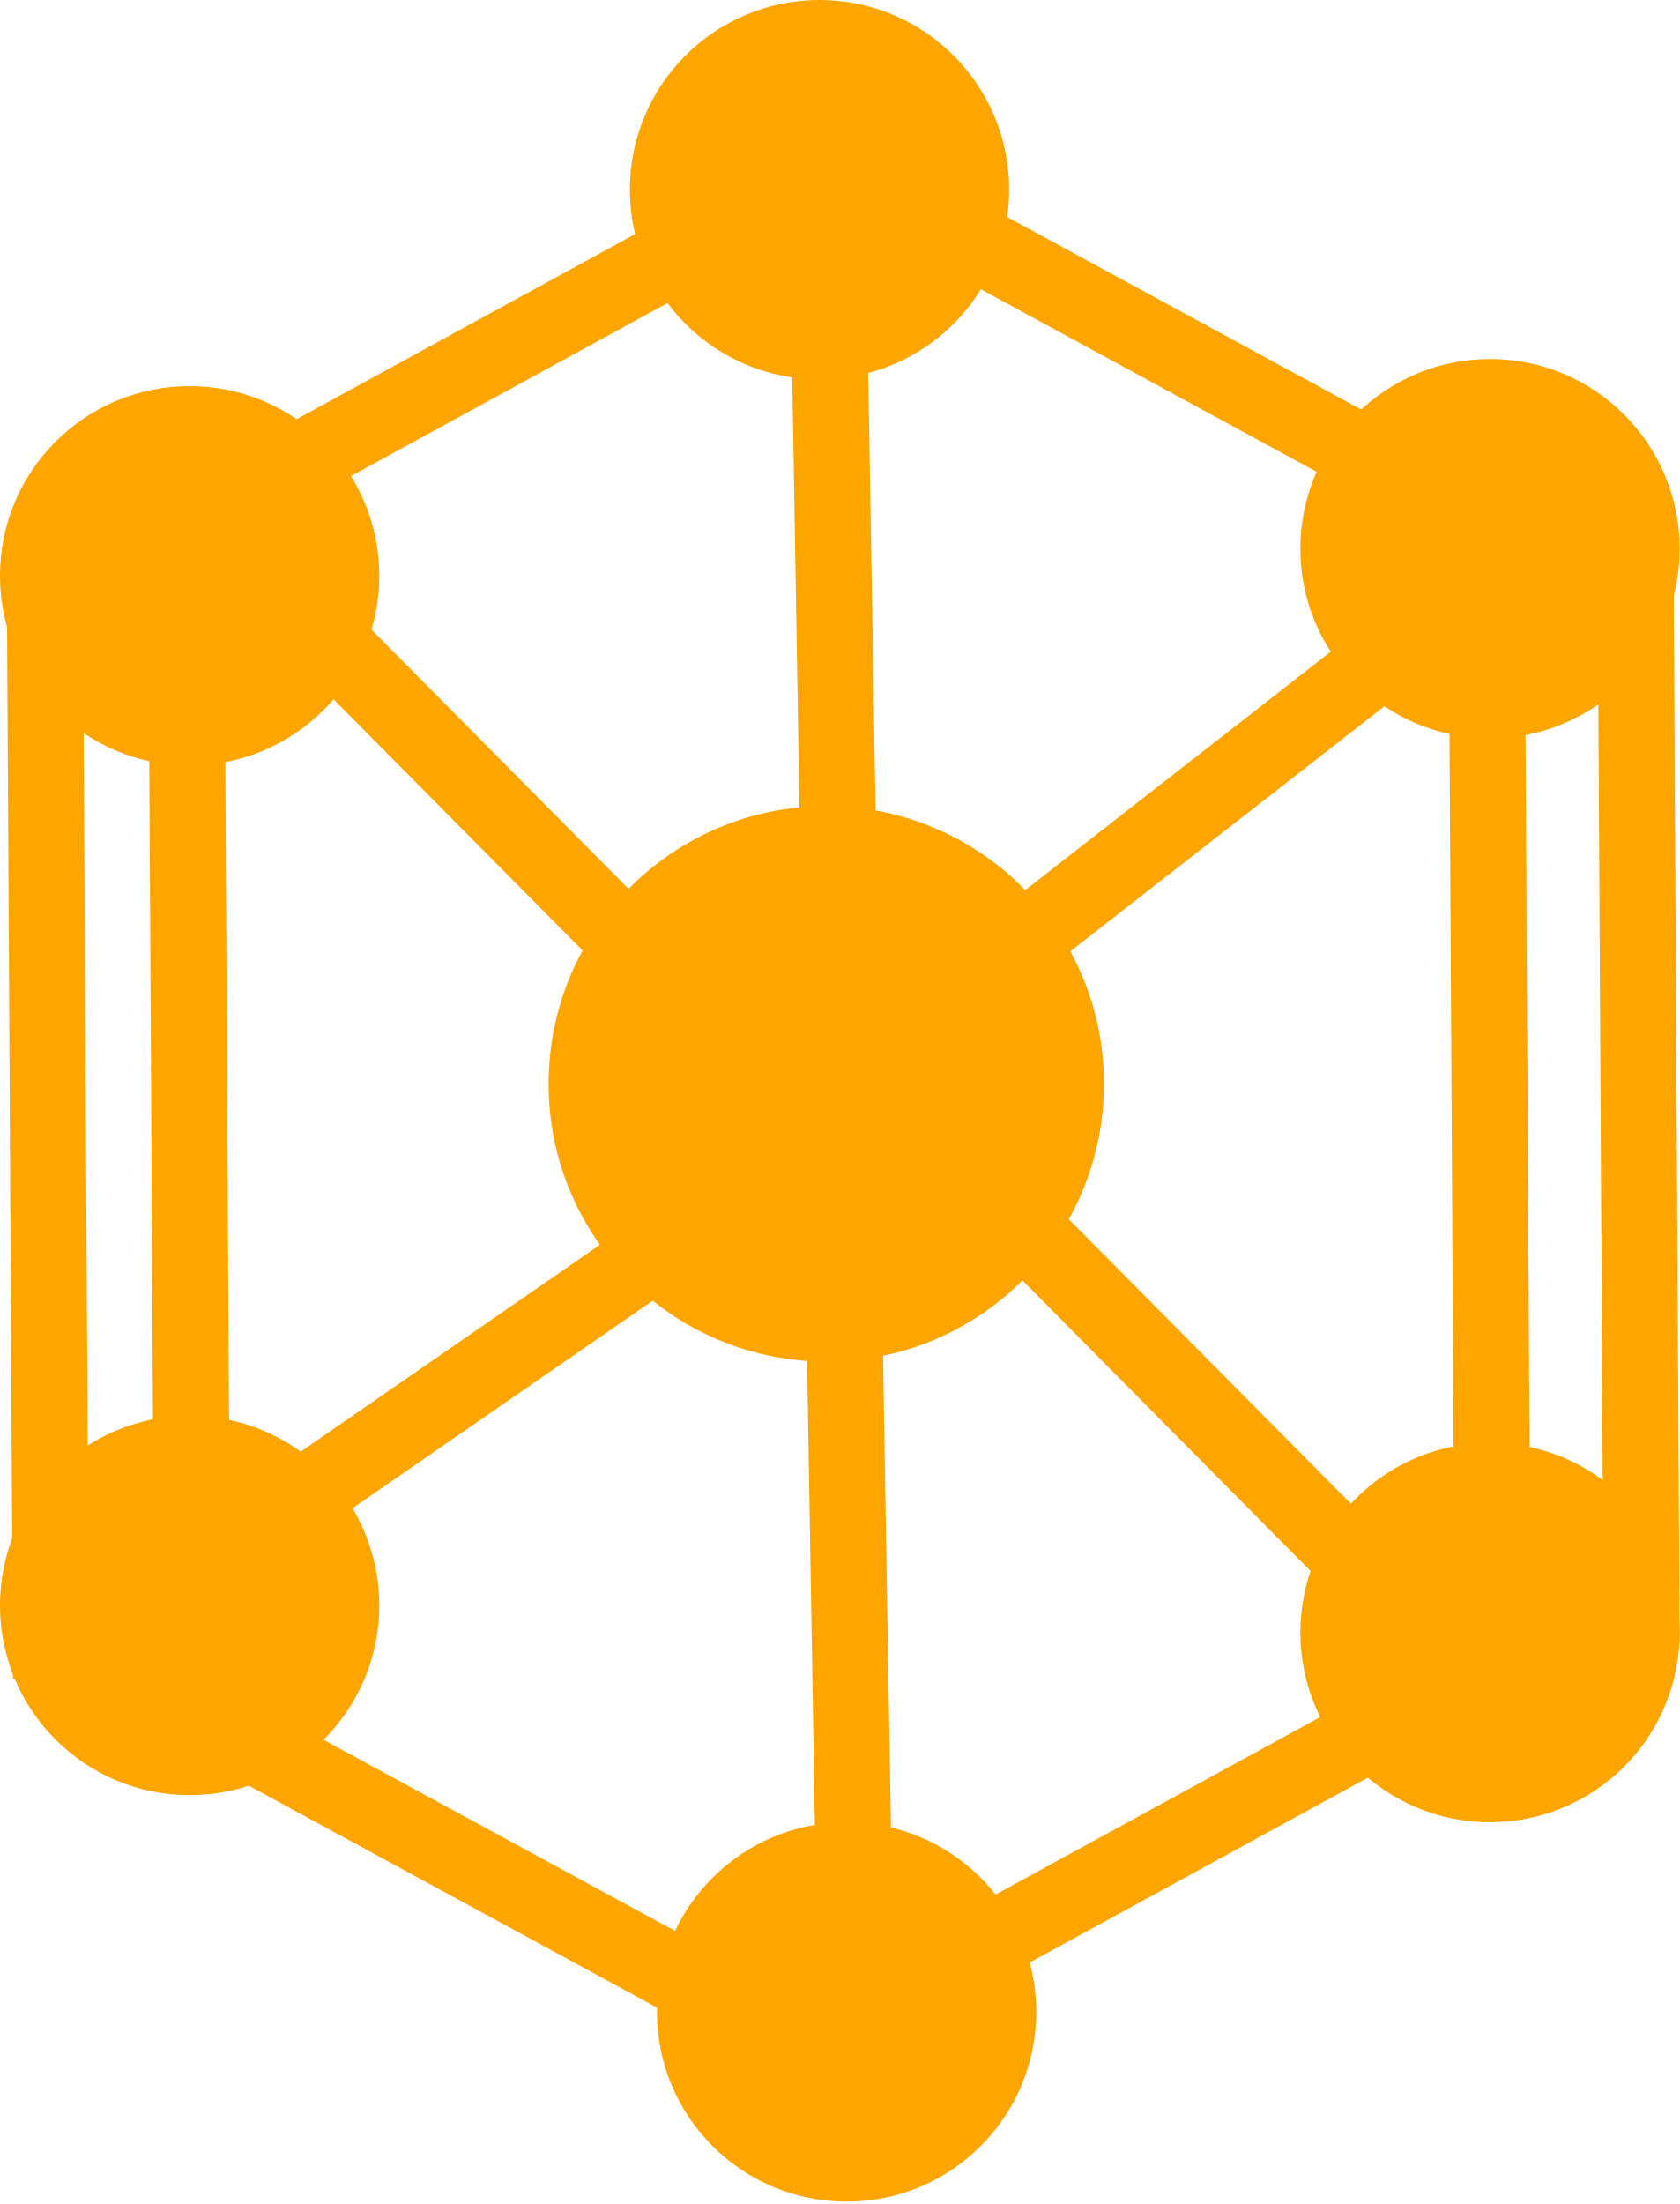
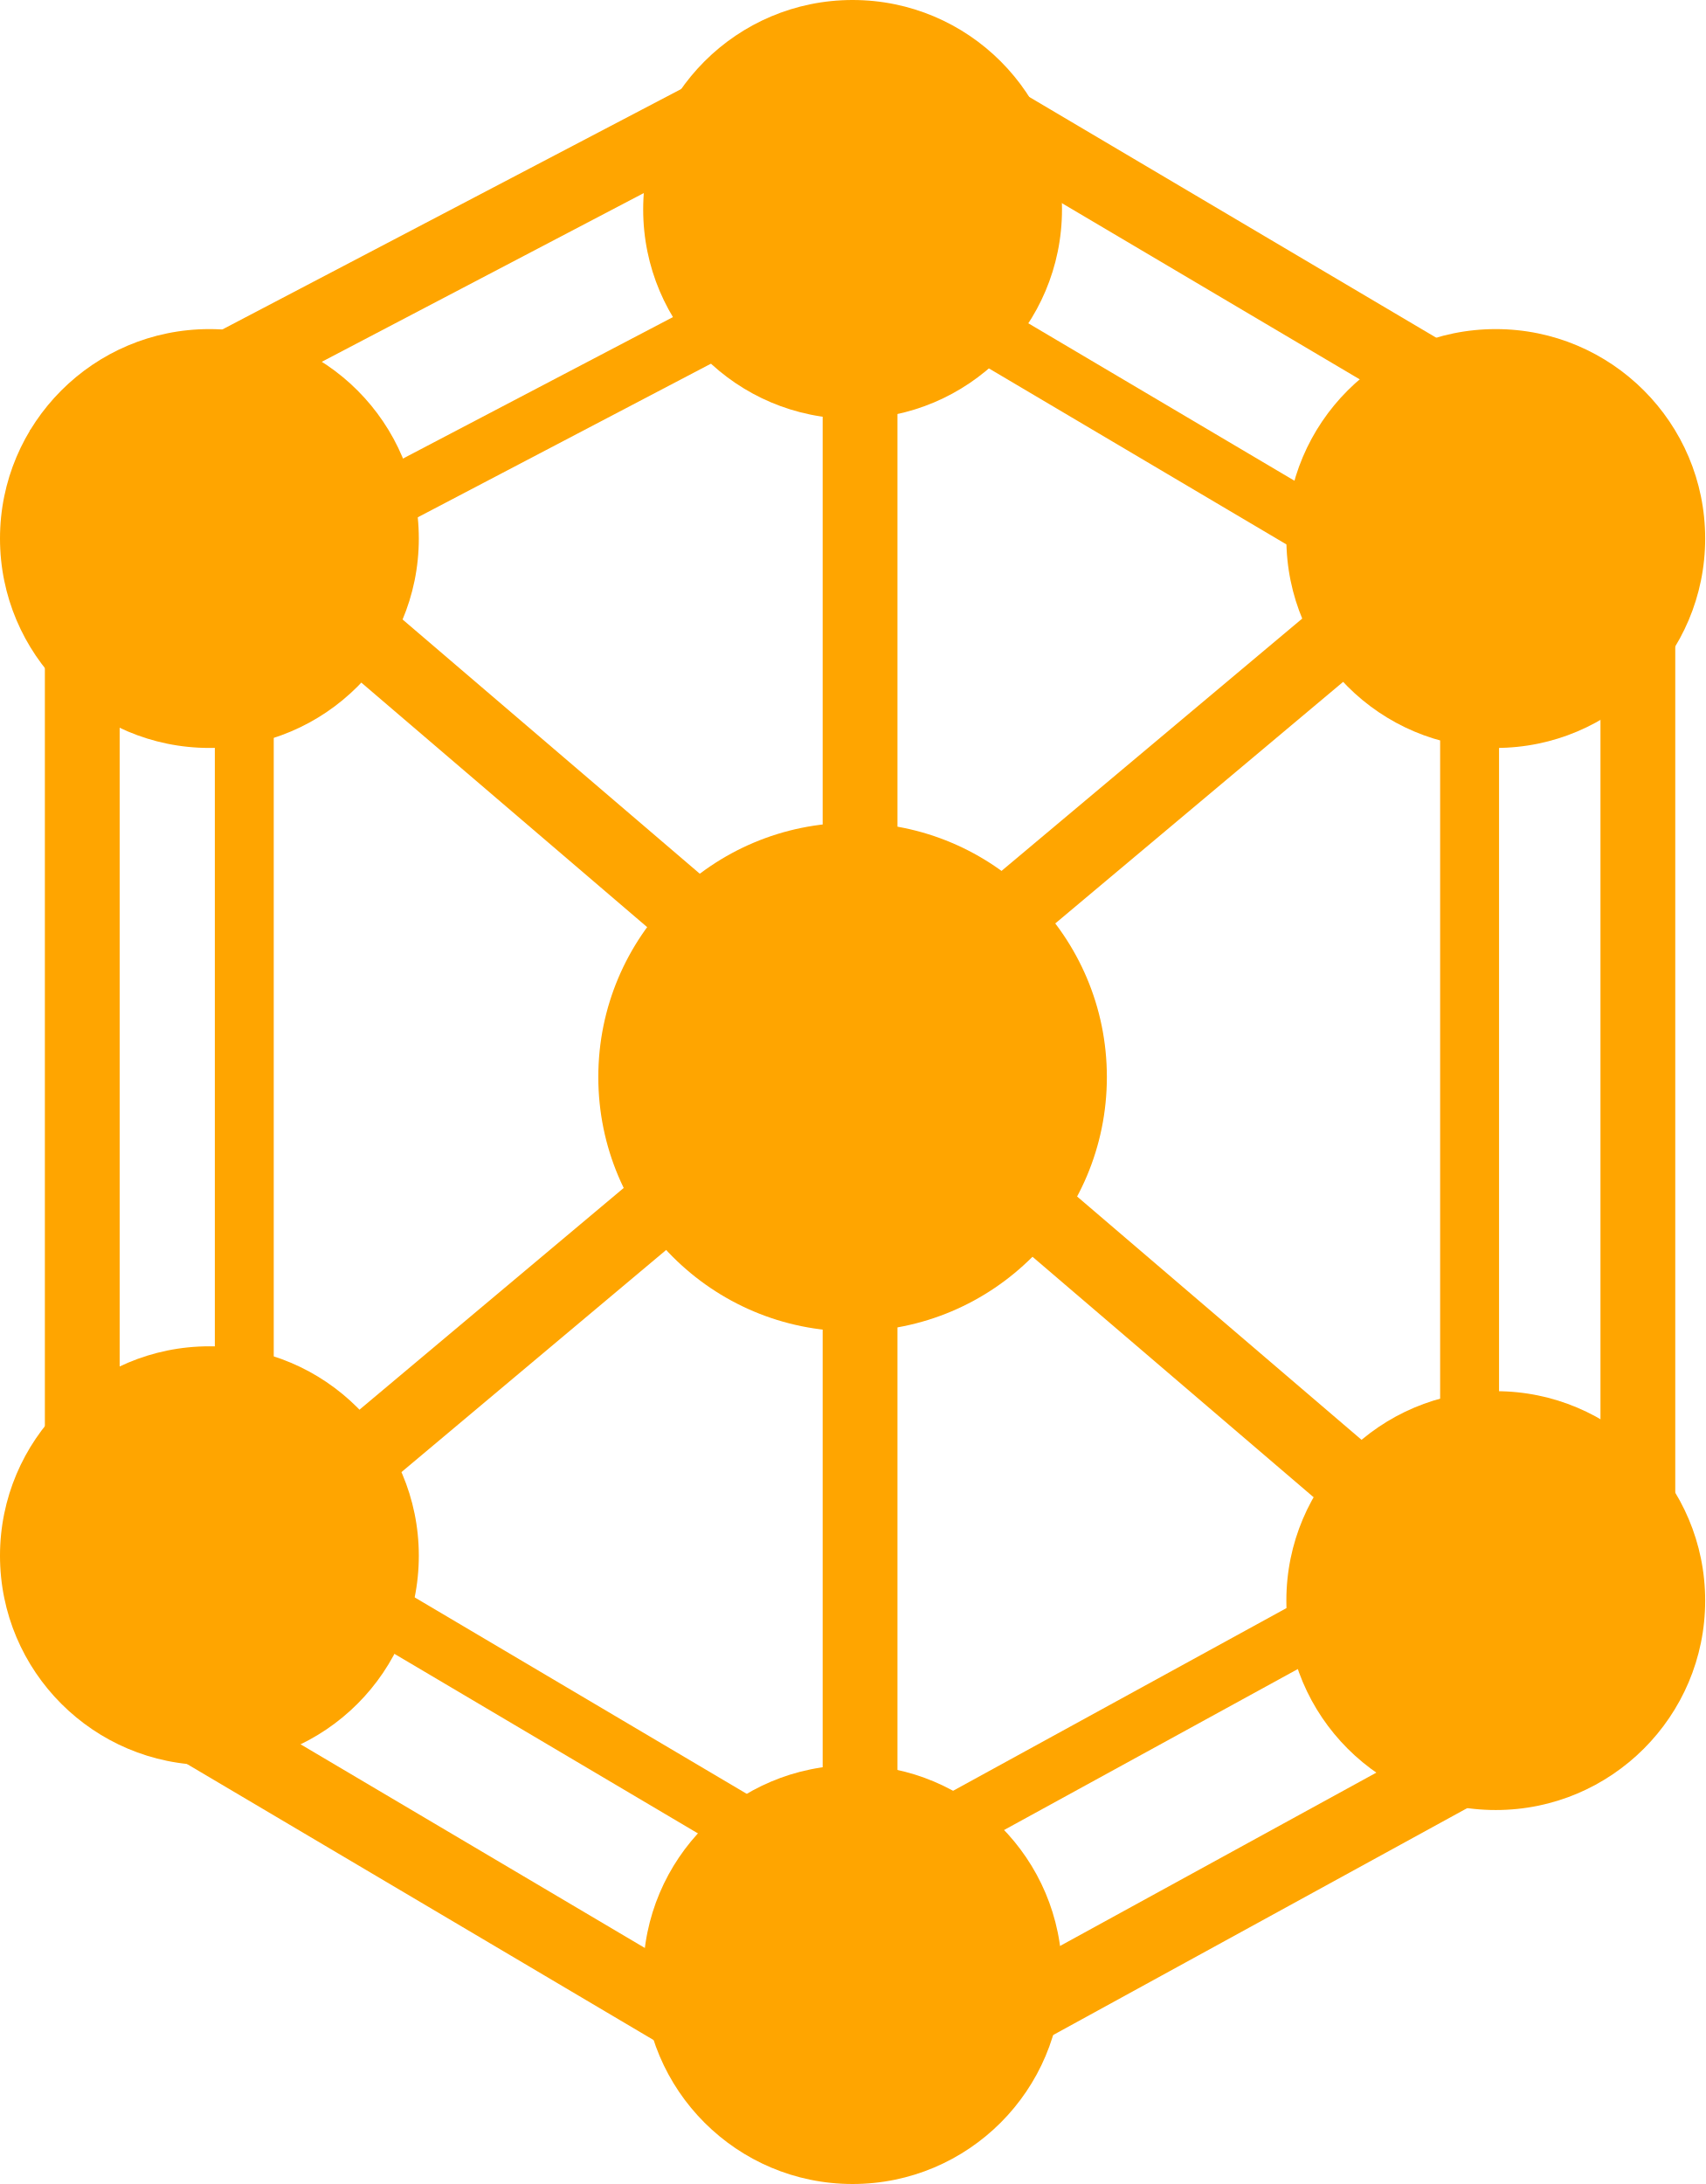
- <svg xmlns="http://www.w3.org/2000/svg" width="109" height="143" viewBox="0 0 109 143" fill="none">
-   <path d="M67.246 130.536C67.246 137.333 61.736 142.843 54.94 142.843C48.143 142.843 42.633 137.333 42.633 130.536C42.633 123.74 48.143 118.23 54.94 118.23C61.736 118.23 67.246 123.74 67.246 130.536Z" fill="#FFA500" />
-   <path d="M71.641 70.323C71.641 80.275 63.573 88.343 53.621 88.343C43.669 88.343 35.601 80.275 35.601 70.323C35.601 60.37 43.669 52.302 53.621 52.302C63.573 52.302 71.641 60.37 71.641 70.323Z" fill="#FFA500" />
-   <path d="M109 105.923C109 112.72 103.49 118.23 96.694 118.23C89.897 118.23 84.387 112.72 84.387 105.923C84.387 99.127 89.897 93.617 96.694 93.617C103.49 93.617 109 99.127 109 105.923Z" fill="#FFA500" />
-   <path d="M109 35.601C109 42.398 103.49 47.907 96.694 47.907C89.897 47.907 84.387 42.398 84.387 35.601C84.387 28.804 89.897 23.294 96.694 23.294C103.49 23.294 109 28.804 109 35.601Z" fill="#FFA500" />
-   <path d="M24.613 104.165C24.613 110.962 19.103 116.472 12.306 116.472C5.51 116.472 0 110.962 0 104.165C0 97.369 5.51 91.859 12.306 91.859C19.103 91.859 24.613 97.369 24.613 104.165Z" fill="#FFA500" />
-   <path d="M24.613 37.359C24.613 44.156 19.103 49.665 12.306 49.665C5.51 49.665 0 44.156 0 37.359C0 30.562 5.51 25.052 12.306 25.052C19.103 25.052 24.613 30.562 24.613 37.359Z" fill="#FFA500" />
-   <path d="M65.488 12.306C65.488 19.103 59.978 24.613 53.181 24.613C46.385 24.613 40.875 19.103 40.875 12.306C40.875 5.51 46.385 0 53.181 0C59.978 0 65.488 5.51 65.488 12.306Z" fill="#FFA500" />
-   <path d="M51.582 6.593L49.226 10.927L87.842 31.917L90.198 27.582L51.582 6.593Z" fill="#FFA500" />
-   <path d="M53.678 13.998L51.312 9.669L12.746 30.75L15.112 35.079L53.678 13.998Z" fill="#FFA500" />
-   <path d="M98.07 110.252L95.703 105.923L57.137 127.004L59.503 131.333L98.07 110.252Z" fill="#FFA500" />
-   <path d="M57.235 83.948L52.302 84.03L53.041 127.976L57.973 127.893L57.235 83.948Z" fill="#FFA500" />
-   <path d="M53.025 77.018L50.22 72.96L14.065 97.95L16.87 102.009L53.025 77.018Z" fill="#FFA500" />
-   <path d="M95.704 41.249L92.669 37.359L58.016 64.394L61.051 68.284L95.704 41.249Z" fill="#FFA500" />
-   <path d="M61.519 71.202L58.016 74.676L88.966 105.882L92.469 102.408L61.519 71.202Z" fill="#FFA500" />
-   <path d="M20.644 37.359L17.141 40.833L48.091 72.039L51.594 68.565L20.644 37.359Z" fill="#FFA500" />
-   <path d="M56.264 19.584L51.331 19.667L52.162 69.081L57.094 68.998L56.264 19.584Z" fill="#FFA500" />
-   <path d="M14.662 109.44L12.306 113.774L50.922 134.763L53.278 130.429L14.662 109.44Z" fill="#FFA500" />
-   <path d="M98.99 46.149L94.056 46.177L94.348 97.968L99.281 97.94L98.99 46.149Z" fill="#FFA500" />
-   <path d="M108.597 35.088L103.664 35.116L104.066 106.63L108.999 106.602L108.597 35.088Z" fill="#FFA500" />
-   <path d="M5.373 37.359L0.44 37.387L0.842 108.9L5.775 108.873L5.373 37.359Z" fill="#FFA500" />
-   <path d="M14.603 46.149L9.669 46.177L9.961 97.968L14.894 97.94L14.603 46.149Z" fill="#FFA500" />
+ <svg xmlns="http://www.w3.org/2000/svg" width="114" height="146" viewBox="0 0 114 146" fill="none">
+   <circle cx="57" cy="132" r="14" fill="#FFA500" />
+   <circle cx="100" cy="107" r="14" fill="#FFA500" />
+   <circle cx="57" cy="72" r="17" fill="#FFA500" />
+   <circle cx="14" cy="104" r="14" fill="#FFA500" />
+   <circle cx="14" cy="36" r="14" fill="#FFA500" />
+   <circle cx="57" cy="14" r="14" fill="#FFA500" />
+   <circle cx="100" cy="36" r="14" fill="#FFA500" />
+   <rect x="107" y="31" width="5" height="82" fill="#FFA500" />
+   <rect x="3" y="28" width="5" height="82" fill="#FFA500" />
+   <rect x="55" y="22" width="5" height="98" fill="#FFA500" />
+   <rect x="56.9" width="5" height="61.979" transform="rotate(62.3476 56.8998 0)" fill="#FFA500" />
+   <rect x="109.354" y="109" width="5" height="61.979" transform="rotate(61.2804 109.354 109)" fill="#FFA500" />
+   <rect x="58.89" y="139.556" width="5" height="61.979" transform="rotate(120.606 58.8904 139.556)" fill="#FFA500" />
+   <rect x="112.89" y="32.556" width="5" height="61.979" transform="rotate(120.606 112.89 32.5556)" fill="#FFA500" />
+   <rect x="98.294" y="102.468" width="5" height="105.332" transform="rotate(130.543 98.2937 102.468)" fill="#FFA500" />
+   <rect x="17.909" y="105.902" width="5" height="105.332" transform="rotate(-130 17.9094 105.902)" fill="#FFA500" />
+   <circle cx="56.897" cy="71.712" r="13.39" fill="#FFA500" />
+   <rect x="96.281" y="39.418" width="3.938" height="64.589" fill="#FFA500" />
+   <rect x="14.363" y="37.055" width="3.938" height="64.589" fill="#FFA500" />
+   <rect x="55.322" y="32.329" width="3.938" height="77.192" fill="#FFA500" />
+   <rect x="56.818" y="15" width="3.938" height="48.819" transform="rotate(62.3476 56.8184 15)" fill="#FFA500" />
+   <rect x="98.135" y="100.856" width="3.938" height="48.819" transform="rotate(61.2804 98.1354 100.856)" fill="#FFA500" />
+   <rect x="58.386" y="124.924" width="3.938" height="48.819" transform="rotate(120.606 58.3862 124.924)" fill="#FFA500" />
+   <rect x="100.921" y="40.643" width="3.938" height="48.819" transform="rotate(120.606 100.921 40.6431)" fill="#FFA500" />
+   <rect x="89.423" y="95.711" width="3.938" height="82.967" transform="rotate(130.543 89.4232 95.7108)" fill="#FFA500" />
+   <rect x="26.107" y="98.416" width="3.938" height="82.967" transform="rotate(-130 26.1067 98.4157)" fill="#FFA500" />
</svg>
